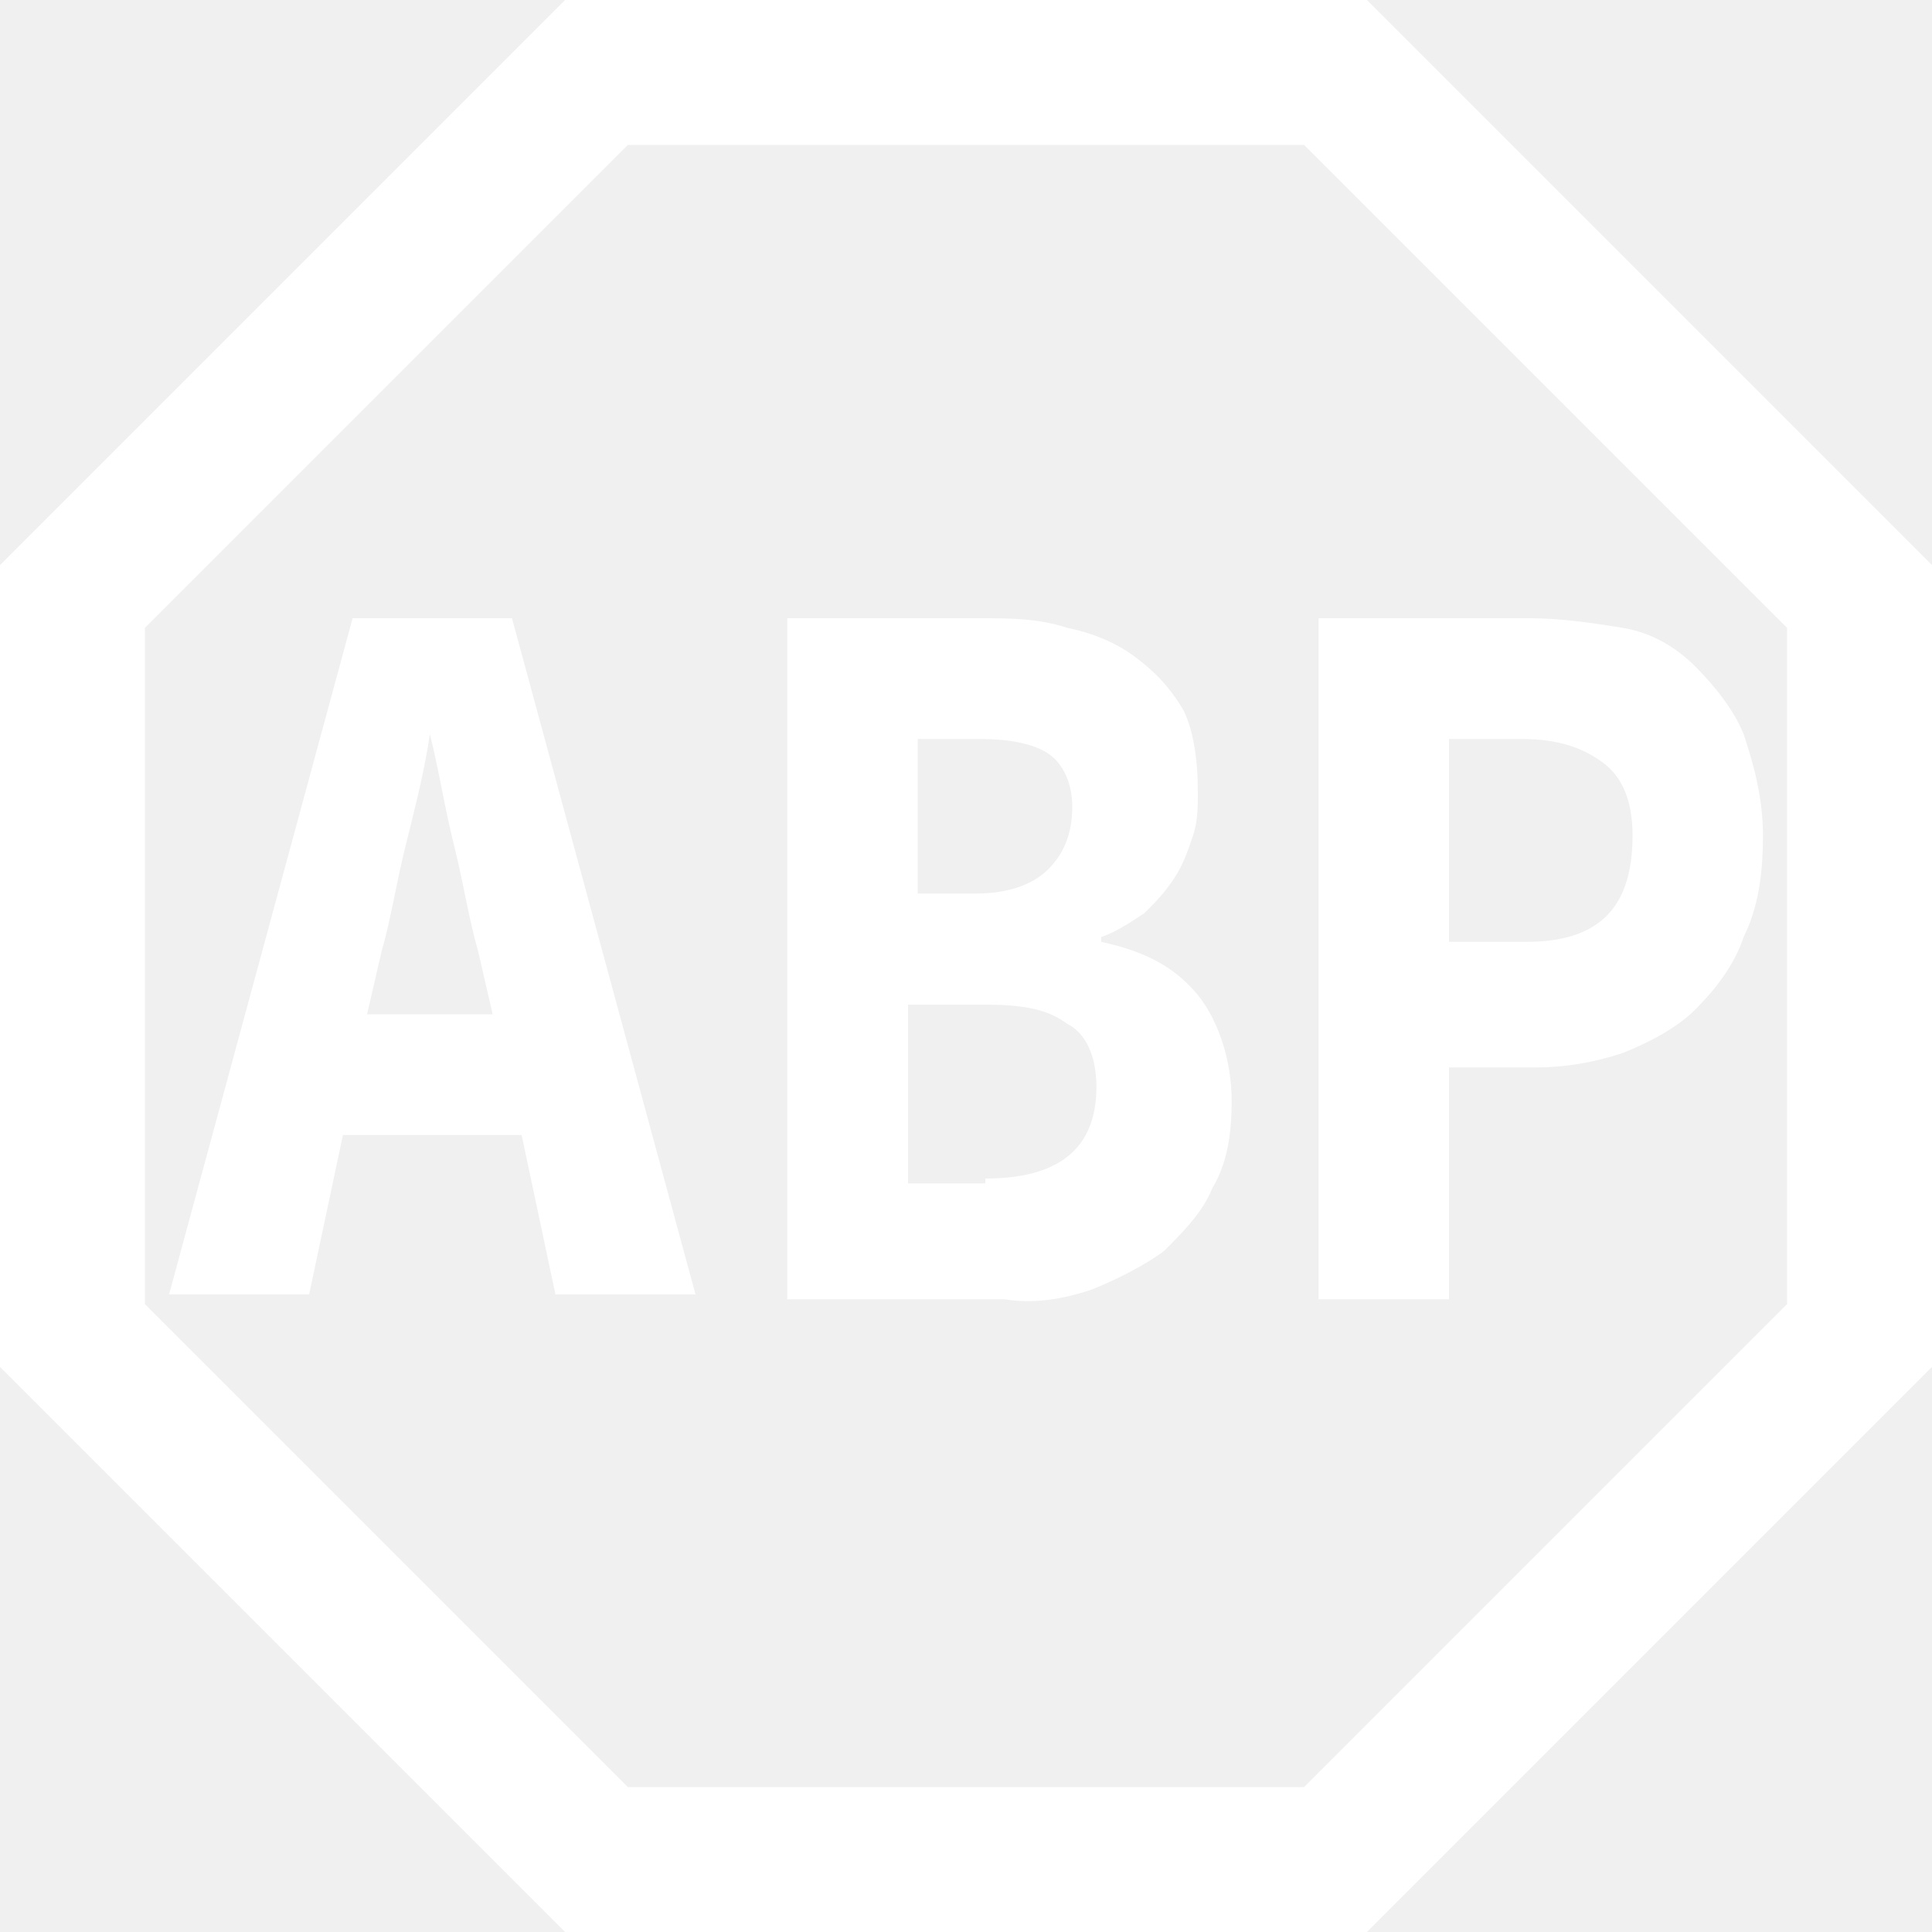
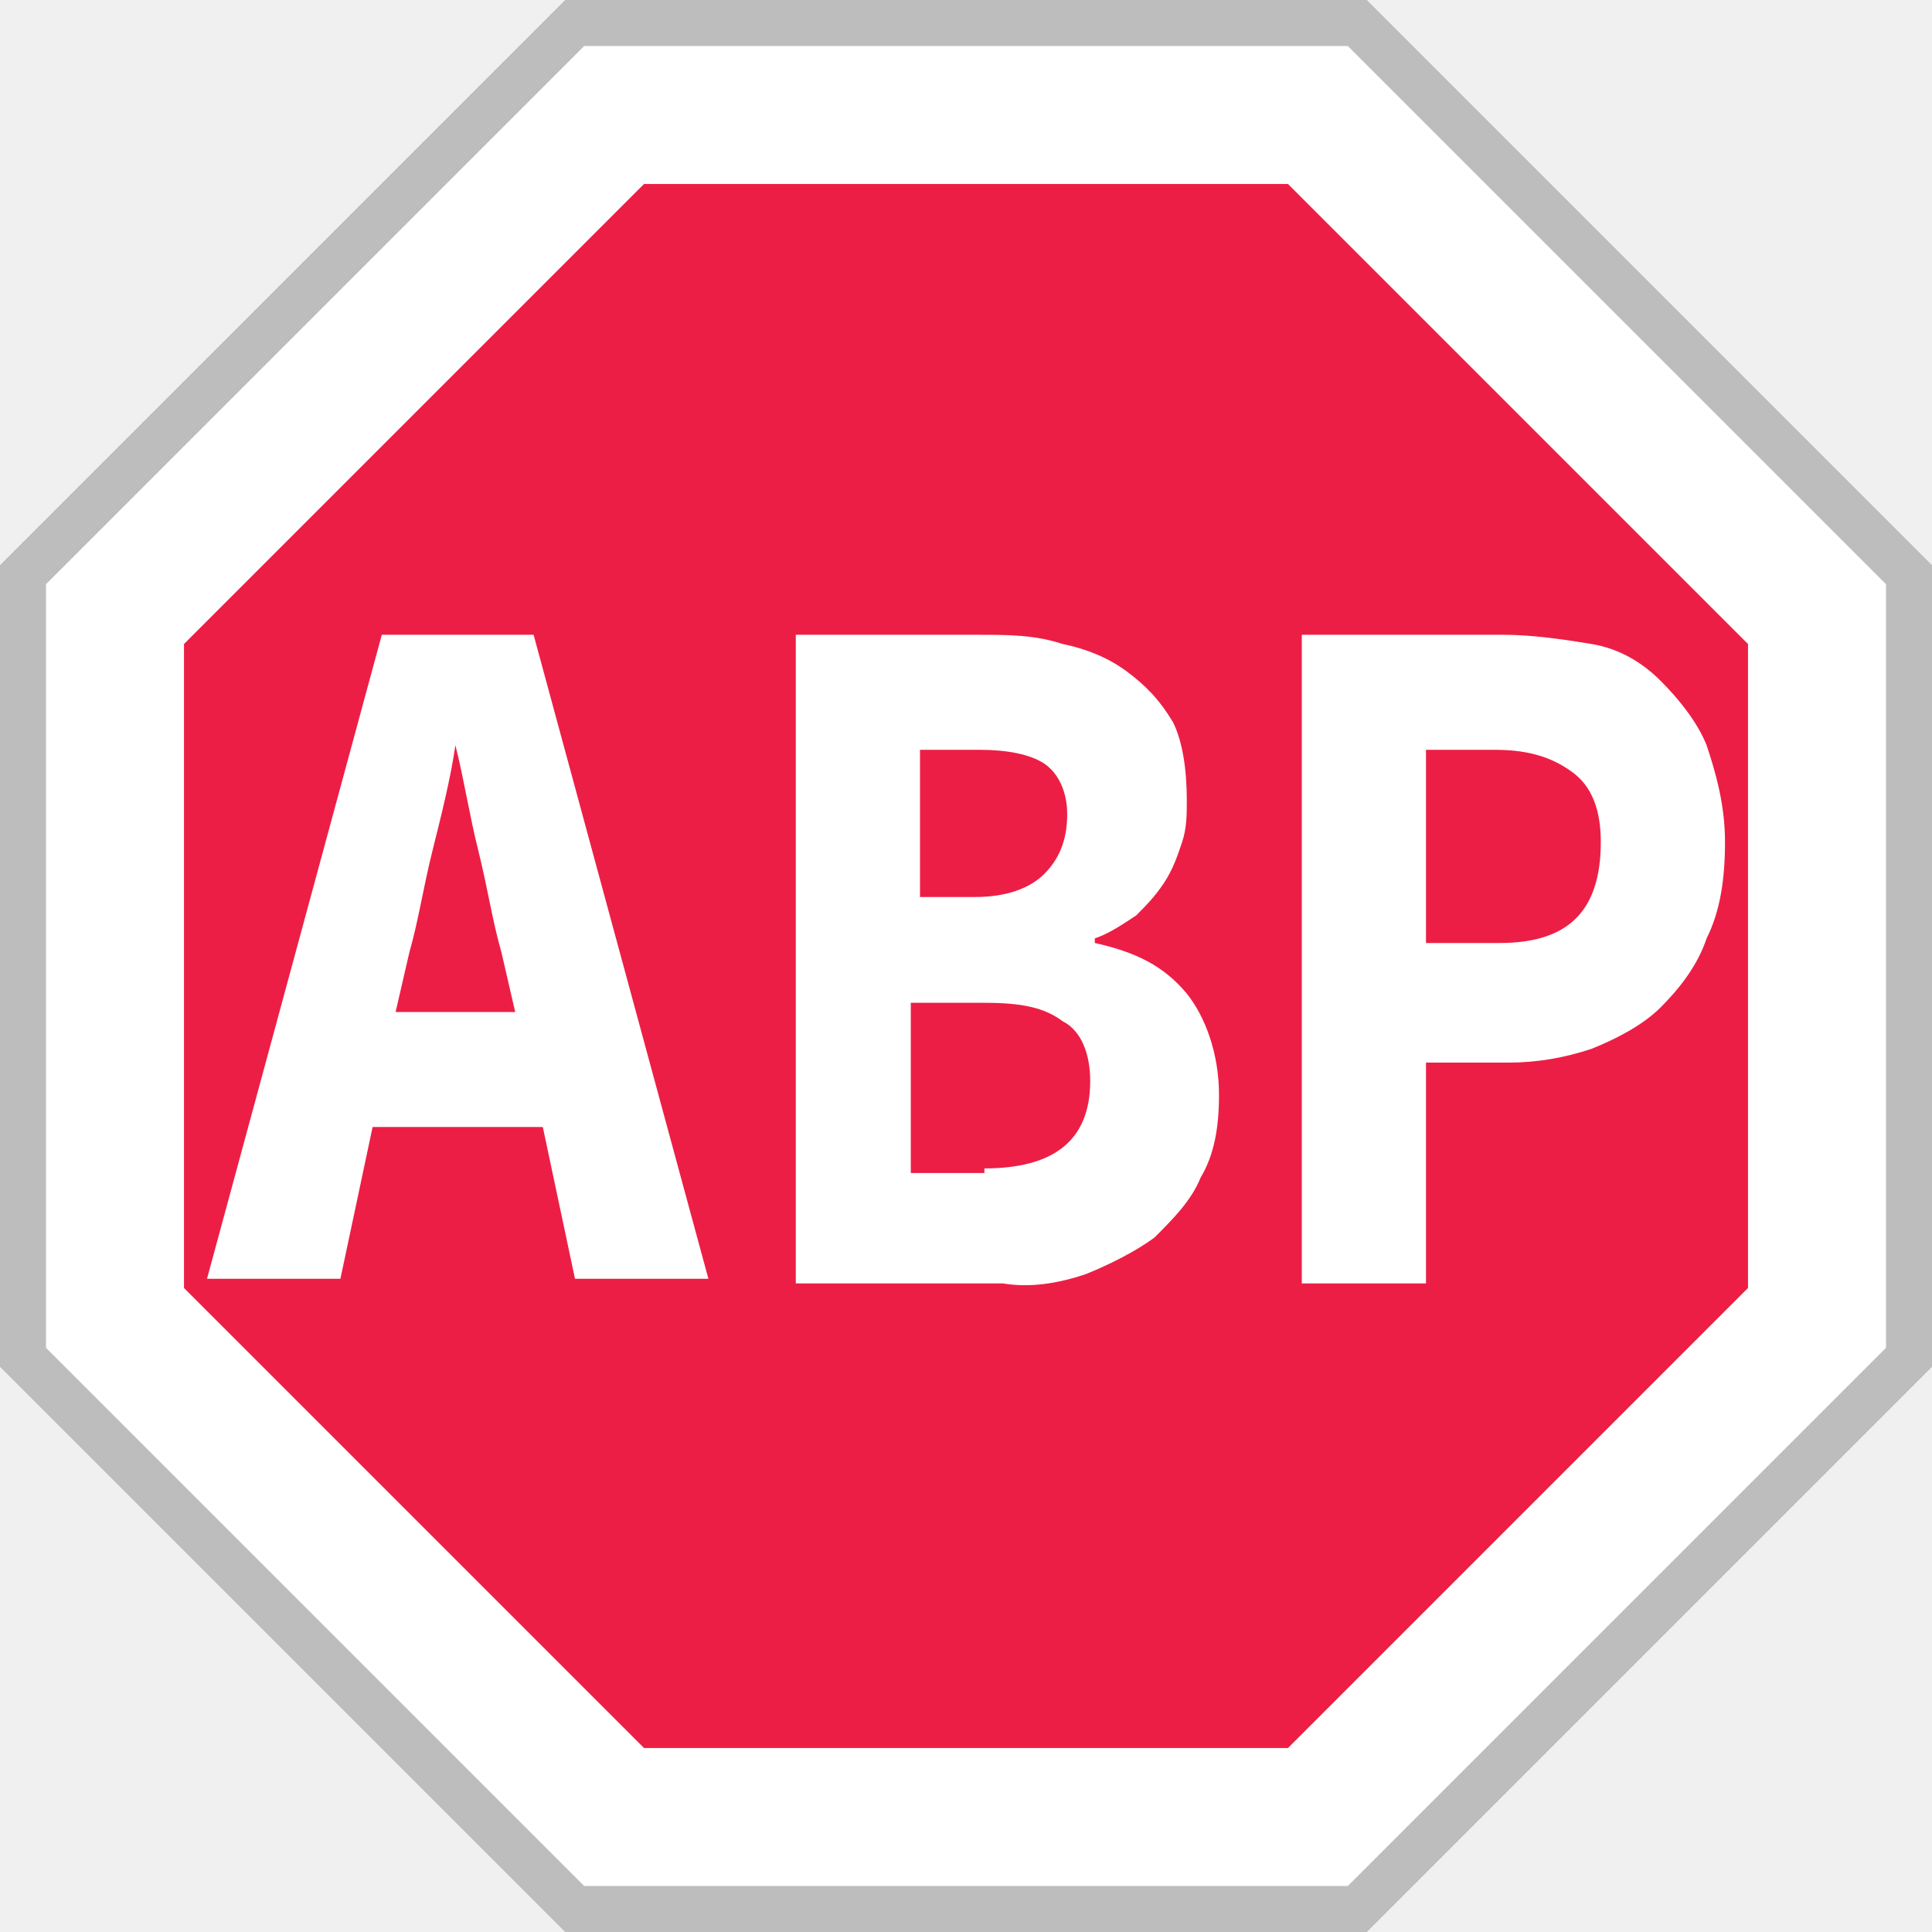
- <svg xmlns="http://www.w3.org/2000/svg" version="1.1" id="_x30_0aaa9ff-6469-4e7e-952e-cf942bd3b43a" x="0px" y="0px" viewBox="0 0 40 40" style="enable-background:new 0 0 40 40;" xml:space="preserve">
+ <svg xmlns="http://www.w3.org/2000/svg" version="1.1" id="_x30_0aaa9ff-6469-4e7e-952e-cf942bd3b43a" x="0px" y="0px" viewBox="0 0 42 42" style="enable-background:new 0 0 42 42;" xml:space="preserve">
  <style type="text/css">
- 	.st0{fill:#FFFFFF;}
+ 	.st0{fill:#FFFFFF;stroke:#BDBDBD;stroke-width:2;stroke-miterlimit:10;}
+ 	.st1{fill:#FFFFFF;}
+ 	.st2{fill:#ED1E45;}
</style>
+   <g>
+     <polygon class="st0" points="29.3,1 12.7,1 1,12.7 1,29.3 12.7,41 29.3,41 41,29.3 41,12.7  " />
+     <path class="st1" d="M29.3,1H12.7L1,12.7v16.6L12.7,41h16.6L41,29.3V12.7L29.3,1z M29.3,1H12.7L1,12.7v16.6L12.7,41h16.6L41,29.3   V12.7L29.3,1z M38,28L28,38H14L4,28V14L14,4h14l10,10V28z" />
+     <polygon class="st2" points="14,4 4,14 4,28 14,38 28,38 38,28 38,14 28,4  " />
+   </g>
  <g id="_x33_74b63ee-0cdc-4a92-9b9f-3e3c0f994291">
-     <path class="st0" d="M10.8,23.5H7.1l-0.7,3.3H3.5l3.8-14h3.3l3.8,14h-2.9L10.8,23.5z M10.2,21l-0.3-1.3c-0.2-0.7-0.3-1.4-0.5-2.2   c-0.2-0.8-0.3-1.5-0.5-2.3H8.9c-0.1,0.7-0.3,1.5-0.5,2.3S8.1,19,7.9,19.7L7.6,21H10.2z" />
-     <path class="st0" d="M16.1,12.8h4.2c0.6,0,1.2,0,1.8,0.2c0.5,0.1,1,0.3,1.4,0.6c0.4,0.3,0.7,0.6,1,1.1c0.2,0.4,0.3,1,0.3,1.7   c0,0.3,0,0.6-0.1,0.9c-0.1,0.3-0.2,0.6-0.4,0.9c-0.2,0.3-0.4,0.5-0.6,0.7c-0.3,0.2-0.6,0.4-0.9,0.5v0.1c0.9,0.2,1.5,0.5,2,1.1   c0.4,0.5,0.7,1.3,0.7,2.2c0,0.7-0.1,1.3-0.4,1.8c-0.2,0.5-0.6,0.9-1,1.3c-0.4,0.3-1,0.6-1.5,0.8c-0.6,0.2-1.2,0.3-1.8,0.2h-4.5   V12.8z M20.2,18.5c0.7,0,1.2-0.2,1.5-0.5c0.3-0.3,0.5-0.7,0.5-1.3c0-0.5-0.2-0.9-0.5-1.1c-0.3-0.2-0.8-0.3-1.4-0.3h-1.3v3.2   L20.2,18.5z M20.4,24.4c1.5,0,2.3-0.6,2.3-1.9c0-0.6-0.2-1.1-0.6-1.3c-0.4-0.3-0.9-0.4-1.7-0.4h-1.6v3.7H20.4z" />
-     <path class="st0" d="M27.3,12.8h4.4c0.6,0,1.3,0.1,1.9,0.2c0.6,0.1,1.1,0.4,1.5,0.8c0.4,0.4,0.8,0.9,1,1.4c0.2,0.6,0.4,1.3,0.4,2.1   c0,0.8-0.1,1.5-0.4,2.1c-0.2,0.6-0.6,1.1-1,1.5c-0.4,0.4-1,0.7-1.5,0.9c-0.6,0.2-1.2,0.3-1.8,0.3H30v4.8h-2.7V12.8z M31.6,19.5   c1.5,0,2.2-0.7,2.2-2.2c0-0.7-0.2-1.2-0.6-1.5c-0.4-0.3-0.9-0.5-1.7-0.5H30v4.2H31.6z" />
+     <path class="st1" d="M11.8,24.5H8.1l-0.7,3.3H4.5l3.8-14h3.3l3.8,14h-2.9L11.8,24.5z M11.2,22l-0.3-1.3c-0.2-0.7-0.3-1.4-0.5-2.2   c-0.2-0.8-0.3-1.5-0.5-2.3l0,0c-0.1,0.7-0.3,1.5-0.5,2.3S9.1,20,8.9,20.7L8.6,22H11.2z" />
+     <path class="st1" d="M17.1,13.8h4.2c0.6,0,1.2,0,1.8,0.2c0.5,0.1,1,0.3,1.4,0.6s0.7,0.6,1,1.1c0.2,0.4,0.3,1,0.3,1.7   c0,0.3,0,0.6-0.1,0.9s-0.2,0.6-0.4,0.9c-0.2,0.3-0.4,0.5-0.6,0.7c-0.3,0.2-0.6,0.4-0.9,0.5v0.1c0.9,0.2,1.5,0.5,2,1.1   c0.4,0.5,0.7,1.3,0.7,2.2c0,0.7-0.1,1.3-0.4,1.8c-0.2,0.5-0.6,0.9-1,1.3c-0.4,0.3-1,0.6-1.5,0.8c-0.6,0.2-1.2,0.3-1.8,0.2h-4.5   V13.8H17.1z M21.2,19.5c0.7,0,1.2-0.2,1.5-0.5s0.5-0.7,0.5-1.3c0-0.5-0.2-0.9-0.5-1.1c-0.3-0.2-0.8-0.3-1.4-0.3H20v3.2H21.2z    M21.4,25.4c1.5,0,2.3-0.6,2.3-1.9c0-0.6-0.2-1.1-0.6-1.3c-0.4-0.3-0.9-0.4-1.7-0.4h-1.6v3.7h1.6C21.4,25.5,21.4,25.4,21.4,25.4z" />
+     <path class="st1" d="M28.3,13.8h4.4c0.6,0,1.3,0.1,1.9,0.2c0.6,0.1,1.1,0.4,1.5,0.8c0.4,0.4,0.8,0.9,1,1.4c0.2,0.6,0.4,1.3,0.4,2.1   s-0.1,1.5-0.4,2.1c-0.2,0.6-0.6,1.1-1,1.5s-1,0.7-1.5,0.9c-0.6,0.2-1.2,0.3-1.8,0.3H31v4.8h-2.7V13.8z M32.6,20.5   c1.5,0,2.2-0.7,2.2-2.2c0-0.7-0.2-1.2-0.6-1.5c-0.4-0.3-0.9-0.5-1.7-0.5H31v4.2H32.6z" />
  </g>
-   <path class="st0" d="M27,3L37,13v14L27,37H13L3,27V13L13,3H27 M28.3,0H11.7L0,11.7v16.6L11.7,40h16.6L40,28.3V11.7L28.3,0z" />
</svg>
